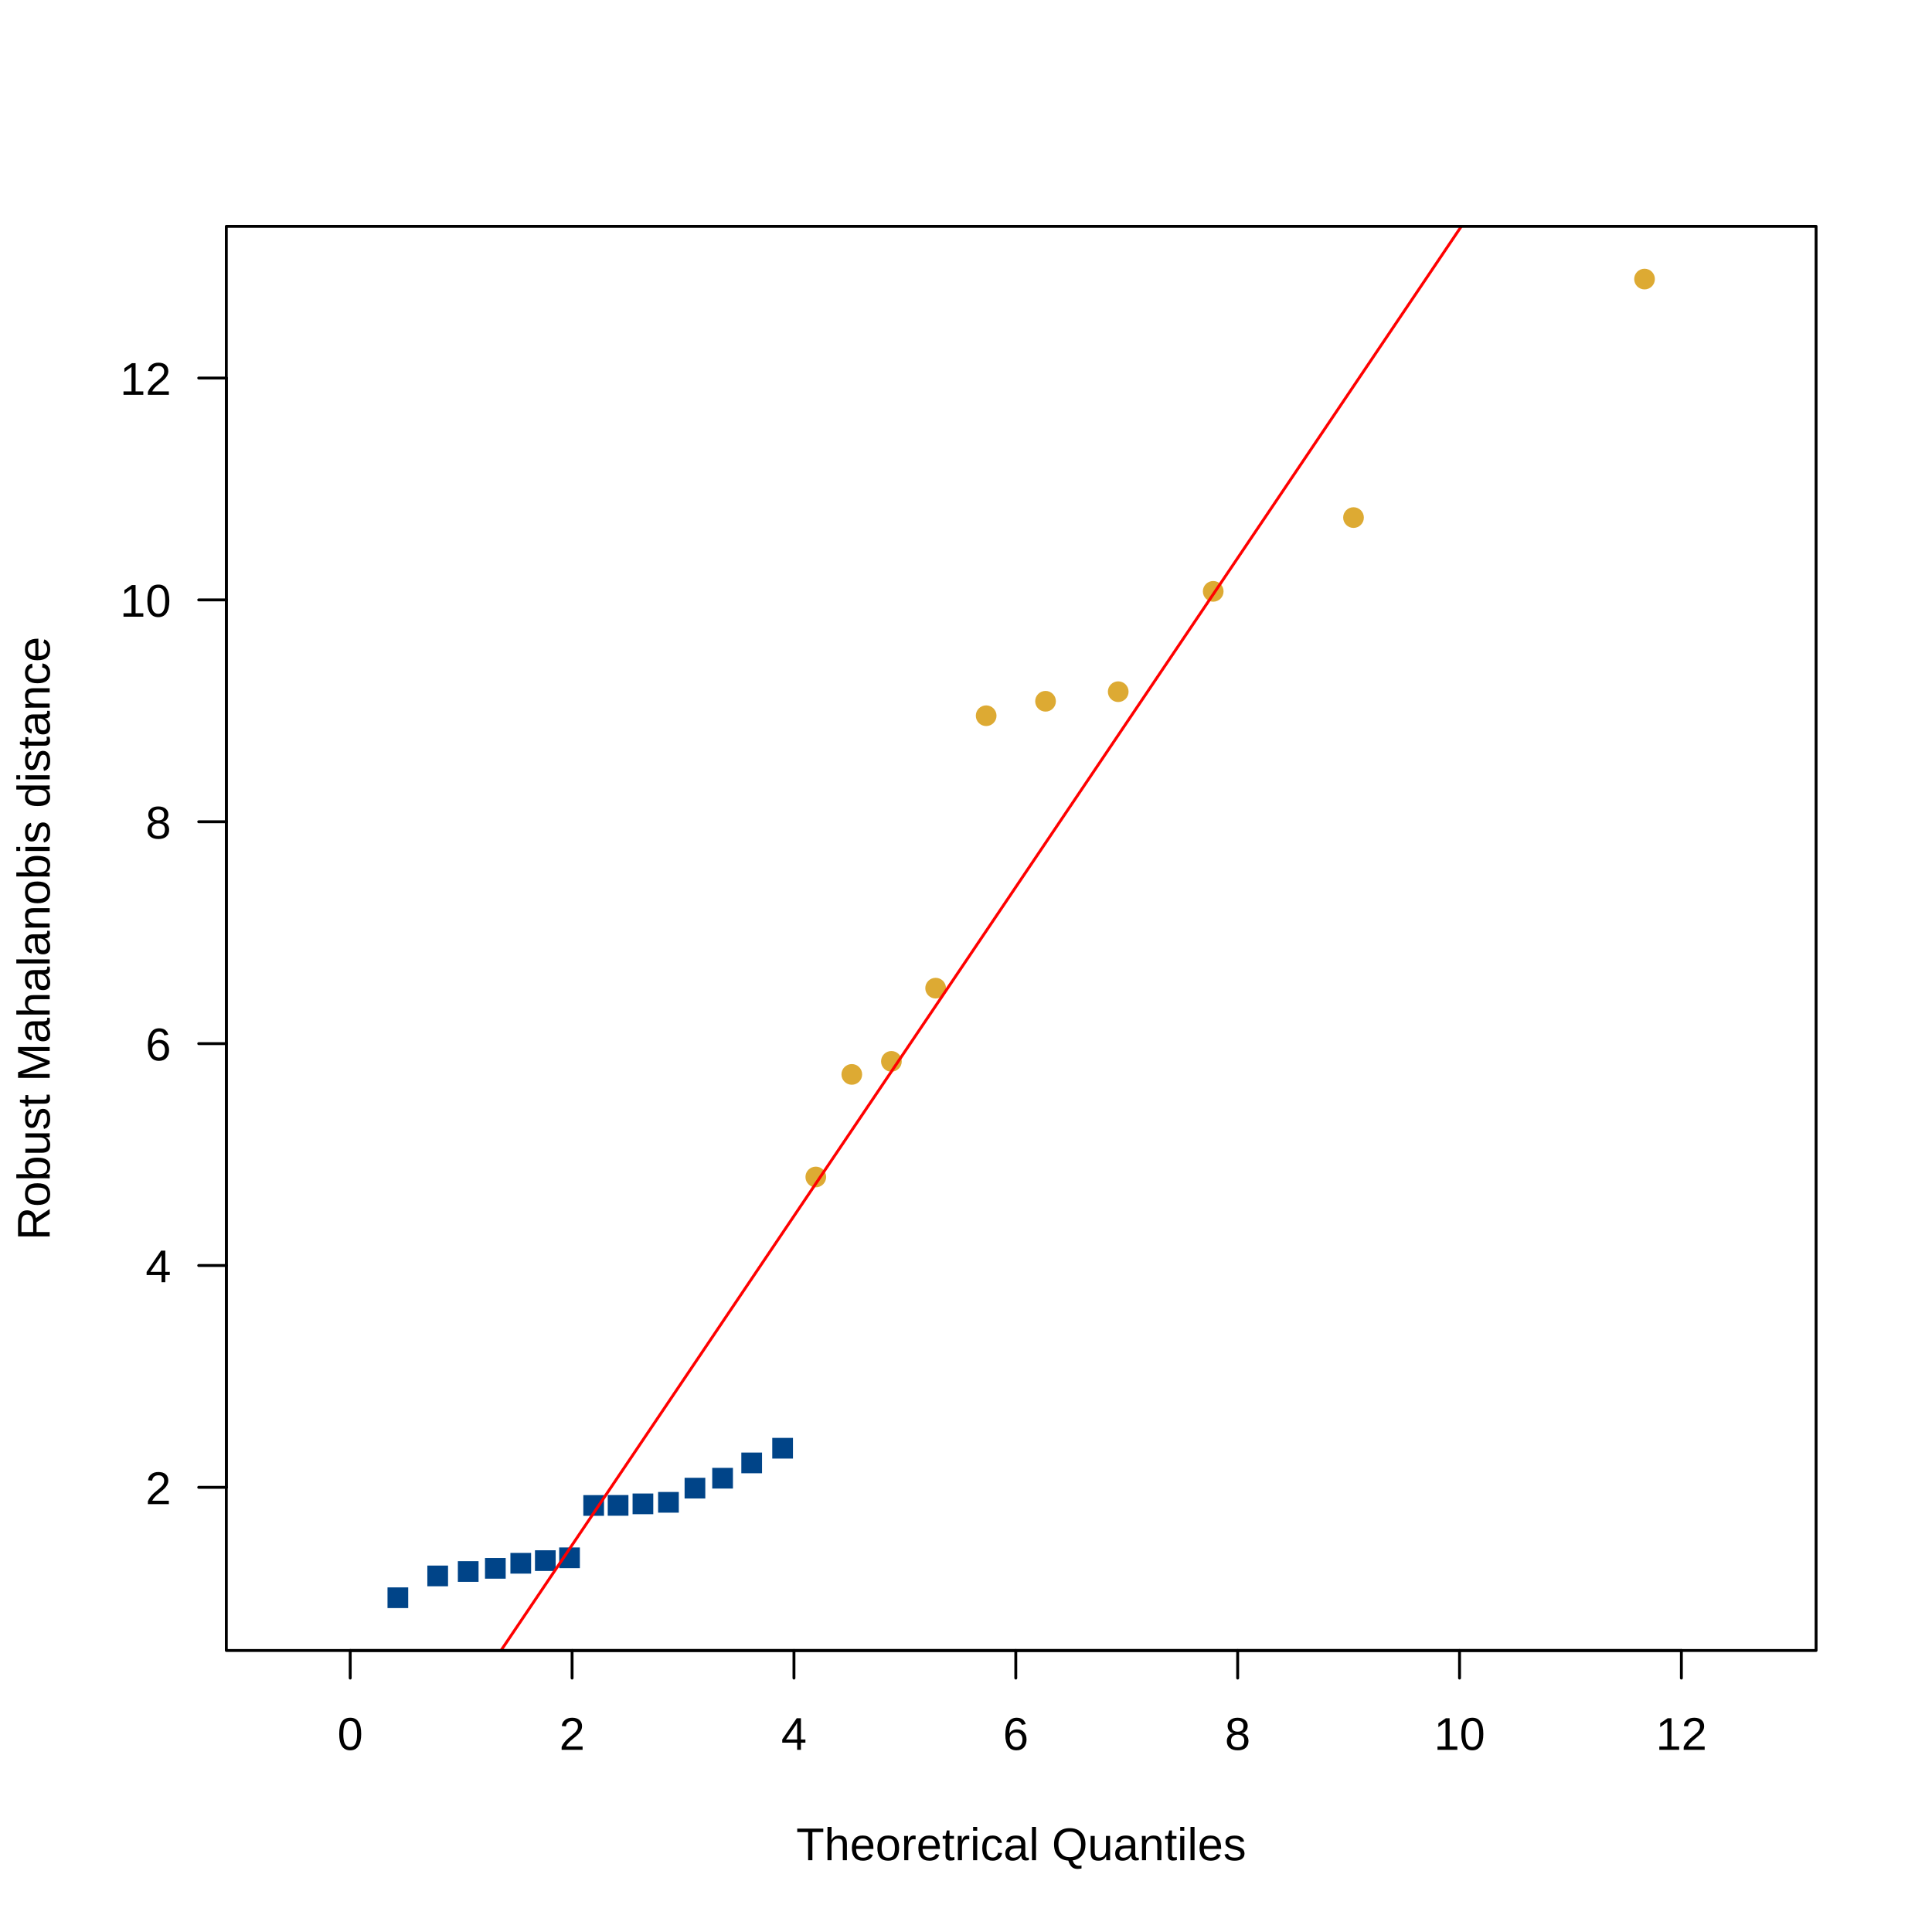
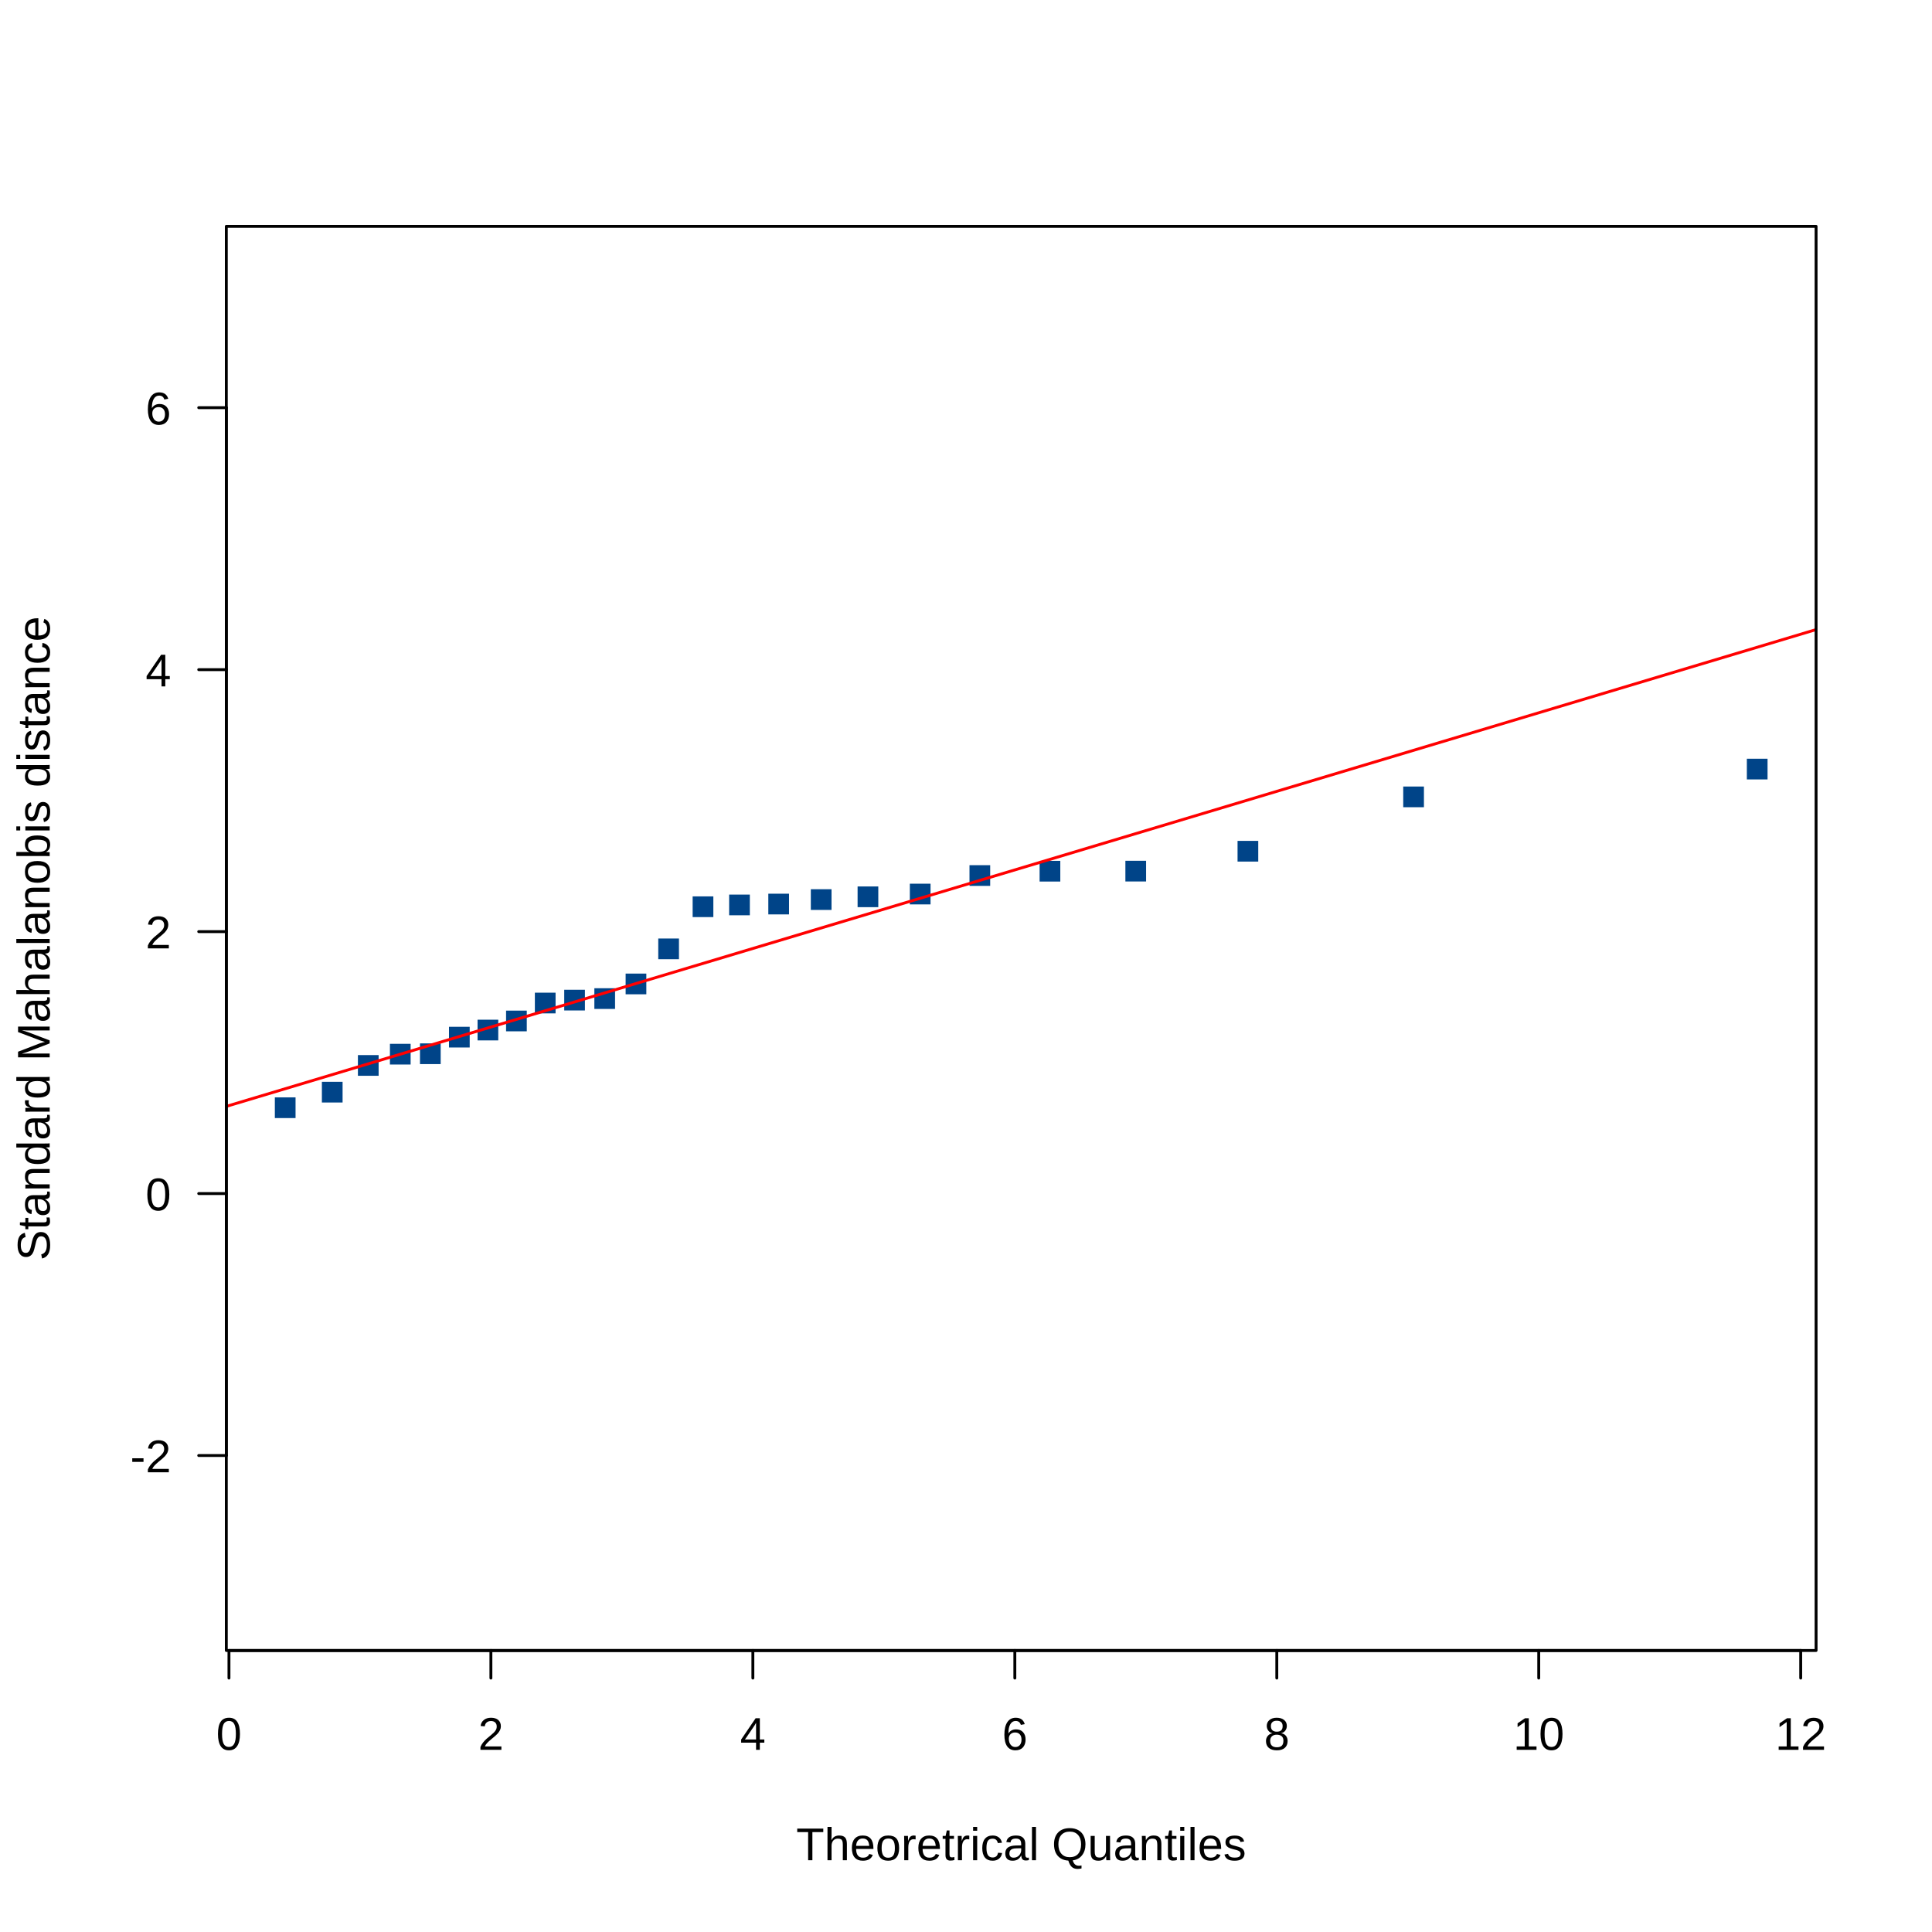
<svg xmlns="http://www.w3.org/2000/svg" class="svglite" width="504.00pt" height="504.00pt" viewBox="0 0 504.00 504.00">
  <defs>
    <style type="text/css">
    .svglite line, .svglite polyline, .svglite polygon, .svglite path, .svglite rect, .svglite circle {
      fill: none;
      stroke: #000000;
      stroke-linecap: round;
      stroke-linejoin: round;
      stroke-miterlimit: 10.00;
    }
    .svglite text {
      white-space: pre;
    }
  </style>
  </defs>
  <rect width="100%" height="100%" style="stroke: none; fill: #FFFFFF;" />
  <defs>
    <clipPath id="cpMC4wMHw1MDQuMDB8MC4wMHw1MDQuMDA=">
      <rect x="0.00" y="0.00" width="504.00" height="504.00" />
    </clipPath>
  </defs>
  <g clip-path="url(#cpMC4wMHw1MDQuMDB8MC4wMHw1MDQuMDA=)">
</g>
  <defs>
    <clipPath id="cpNTkuMDR8NDczLjc2fDU5LjA0fDQzMC41Ng==">
      <rect x="59.04" y="59.04" width="414.72" height="371.52" />
    </clipPath>
  </defs>
  <g clip-path="url(#cpNTkuMDR8NDczLjc2fDU5LjA0fDQzMC41Ng==)">
-     <polygon points="101.09,419.50 106.49,419.50 106.49,414.10 101.09,414.10 " style="stroke-width: 0.75; stroke: none; fill: #004488;" />
-     <polygon points="111.48,413.81 116.88,413.81 116.88,408.41 111.48,408.41 " style="stroke-width: 0.75; stroke: none; fill: #004488;" />
-     <polygon points="119.44,412.66 124.84,412.66 124.84,407.26 119.44,407.26 " style="stroke-width: 0.75; stroke: none; fill: #004488;" />
-     <polygon points="126.52,411.83 131.92,411.83 131.92,406.43 126.52,406.43 " style="stroke-width: 0.75; stroke: none; fill: #004488;" />
-     <polygon points="133.15,410.51 138.55,410.51 138.55,405.11 133.15,405.11 " style="stroke-width: 0.75; stroke: none; fill: #004488;" />
-     <polygon points="139.56,409.82 144.96,409.82 144.96,404.42 139.56,404.42 " style="stroke-width: 0.75; stroke: none; fill: #004488;" />
-     <polygon points="145.87,409.08 151.27,409.08 151.27,403.68 145.87,403.68 " style="stroke-width: 0.75; stroke: none; fill: #004488;" />
-     <polygon points="152.17,395.43 157.57,395.43 157.57,390.03 152.17,390.03 " style="stroke-width: 0.75; stroke: none; fill: #004488;" />
-     <polygon points="158.54,395.41 163.94,395.41 163.94,390.01 158.54,390.01 " style="stroke-width: 0.75; stroke: none; fill: #004488;" />
-     <polygon points="165.02,395.01 170.42,395.01 170.42,389.61 165.02,389.61 " style="stroke-width: 0.75; stroke: none; fill: #004488;" />
-     <polygon points="171.68,394.61 177.08,394.61 177.08,389.21 171.68,389.21 " style="stroke-width: 0.75; stroke: none; fill: #004488;" />
-     <polygon points="178.59,390.91 183.99,390.91 183.99,385.51 178.59,385.51 " style="stroke-width: 0.75; stroke: none; fill: #004488;" />
-     <polygon points="185.80,388.32 191.20,388.32 191.20,382.92 185.80,382.92 " style="stroke-width: 0.75; stroke: none; fill: #004488;" />
-     <polygon points="193.39,384.33 198.79,384.33 198.79,378.93 193.39,378.93 " style="stroke-width: 0.75; stroke: none; fill: #004488;" />
-     <polygon points="201.46,380.50 206.86,380.50 206.86,375.10 201.46,375.10 " style="stroke-width: 0.75; stroke: none; fill: #004488;" />
-     <circle cx="212.82" cy="307.04" r="2.70" style="stroke-width: 0.75; stroke: none; fill: #DDAA33;" />
-     <circle cx="222.21" cy="280.28" r="2.70" style="stroke-width: 0.75; stroke: none; fill: #DDAA33;" />
-     <circle cx="232.54" cy="276.88" r="2.70" style="stroke-width: 0.75; stroke: none; fill: #DDAA33;" />
-     <circle cx="244.08" cy="257.78" r="2.70" style="stroke-width: 0.75; stroke: none; fill: #DDAA33;" />
-     <circle cx="257.26" cy="186.71" r="2.70" style="stroke-width: 0.75; stroke: none; fill: #DDAA33;" />
-     <circle cx="272.75" cy="182.94" r="2.70" style="stroke-width: 0.75; stroke: none; fill: #DDAA33;" />
-     <circle cx="291.71" cy="180.44" r="2.70" style="stroke-width: 0.75; stroke: none; fill: #DDAA33;" />
-     <circle cx="316.49" cy="154.27" r="2.70" style="stroke-width: 0.75; stroke: none; fill: #DDAA33;" />
-     <circle cx="353.09" cy="135.02" r="2.70" style="stroke-width: 0.75; stroke: none; fill: #DDAA33;" />
-     <circle cx="429.01" cy="72.80" r="2.70" style="stroke-width: 0.75; stroke: none; fill: #DDAA33;" />
-     <line x1="59.04" y1="536.82" x2="473.76" y2="-78.19" style="stroke-width: 0.75; stroke: #FF0000;" />
+     <polygon points="71.70,291.67 77.10,291.67 77.10,286.27 71.70,286.27 " style="stroke-width: 0.75; stroke: none; fill: #004488;" />
+     <polygon points="83.97,287.61 89.37,287.61 89.37,282.21 83.97,282.21 " style="stroke-width: 0.75; stroke: none; fill: #004488;" />
+     <polygon points="93.37,280.64 98.77,280.64 98.77,275.24 93.37,275.24 " style="stroke-width: 0.75; stroke: none; fill: #004488;" />
+     <polygon points="101.72,277.70 107.12,277.70 107.12,272.30 101.72,272.30 " style="stroke-width: 0.75; stroke: none; fill: #004488;" />
+     <polygon points="109.56,277.59 114.96,277.59 114.96,272.19 109.56,272.19 " style="stroke-width: 0.75; stroke: none; fill: #004488;" />
+     <polygon points="117.13,273.26 122.53,273.26 122.53,267.86 117.13,267.86 " style="stroke-width: 0.75; stroke: none; fill: #004488;" />
+     <polygon points="124.58,271.41 129.98,271.41 129.98,266.01 124.58,266.01 " style="stroke-width: 0.75; stroke: none; fill: #004488;" />
+     <polygon points="132.02,269.04 137.42,269.04 137.42,263.64 132.02,263.64 " style="stroke-width: 0.75; stroke: none; fill: #004488;" />
+     <polygon points="139.53,264.36 144.93,264.36 144.93,258.96 139.53,258.96 " style="stroke-width: 0.75; stroke: none; fill: #004488;" />
+     <polygon points="147.19,263.60 152.59,263.60 152.59,258.20 147.19,258.20 " style="stroke-width: 0.75; stroke: none; fill: #004488;" />
+     <polygon points="155.05,263.20 160.45,263.20 160.45,257.80 155.05,257.80 " style="stroke-width: 0.75; stroke: none; fill: #004488;" />
+     <polygon points="163.21,259.38 168.61,259.38 168.61,253.98 163.21,253.98 " style="stroke-width: 0.75; stroke: none; fill: #004488;" />
+     <polygon points="171.72,250.23 177.12,250.23 177.12,244.83 171.72,244.83 " style="stroke-width: 0.75; stroke: none; fill: #004488;" />
+     <polygon points="180.69,239.24 186.09,239.24 186.09,233.84 180.69,233.84 " style="stroke-width: 0.75; stroke: none; fill: #004488;" />
+     <polygon points="190.21,238.77 195.61,238.77 195.61,233.37 190.21,233.37 " style="stroke-width: 0.75; stroke: none; fill: #004488;" />
+     <polygon points="200.43,238.54 205.83,238.54 205.83,233.14 200.43,233.14 " style="stroke-width: 0.75; stroke: none; fill: #004488;" />
+     <polygon points="211.52,237.37 216.92,237.37 216.92,231.97 211.52,231.97 " style="stroke-width: 0.75; stroke: none; fill: #004488;" />
+     <polygon points="223.72,236.65 229.12,236.65 229.12,231.25 223.72,231.25 " style="stroke-width: 0.75; stroke: none; fill: #004488;" />
+     <polygon points="237.35,235.93 242.75,235.93 242.75,230.53 237.35,230.53 " style="stroke-width: 0.75; stroke: none; fill: #004488;" />
+     <polygon points="252.91,231.10 258.31,231.10 258.31,225.70 252.91,225.70 " style="stroke-width: 0.75; stroke: none; fill: #004488;" />
+     <polygon points="271.20,229.97 276.60,229.97 276.60,224.57 271.20,224.57 " style="stroke-width: 0.75; stroke: none; fill: #004488;" />
+     <polygon points="293.58,229.95 298.98,229.95 298.98,224.55 293.58,224.55 " style="stroke-width: 0.75; stroke: none; fill: #004488;" />
+     <polygon points="322.84,224.76 328.24,224.76 328.24,219.36 322.84,219.36 " style="stroke-width: 0.75; stroke: none; fill: #004488;" />
+     <polygon points="366.06,210.58 371.46,210.58 371.46,205.18 366.06,205.18 " style="stroke-width: 0.75; stroke: none; fill: #004488;" />
+     <polygon points="455.70,203.33 461.10,203.33 461.10,197.93 455.70,197.93 " style="stroke-width: 0.75; stroke: none; fill: #004488;" />
+     <line x1="59.04" y1="288.62" x2="473.76" y2="164.24" style="stroke-width: 0.75; stroke: #FF0000;" />
  </g>
  <g clip-path="url(#cpMC4wMHw1MDQuMDB8MC4wMHw1MDQuMDA=)">
-     <line x1="91.36" y1="430.56" x2="438.62" y2="430.56" style="stroke-width: 0.75;" />
-     <line x1="91.36" y1="430.56" x2="91.36" y2="437.76" style="stroke-width: 0.75;" />
-     <line x1="149.24" y1="430.56" x2="149.24" y2="437.76" style="stroke-width: 0.75;" />
-     <line x1="207.12" y1="430.56" x2="207.12" y2="437.76" style="stroke-width: 0.75;" />
-     <line x1="264.99" y1="430.56" x2="264.99" y2="437.76" style="stroke-width: 0.75;" />
-     <line x1="322.87" y1="430.56" x2="322.87" y2="437.76" style="stroke-width: 0.75;" />
-     <line x1="380.75" y1="430.56" x2="380.75" y2="437.76" style="stroke-width: 0.75;" />
-     <line x1="438.62" y1="430.56" x2="438.62" y2="437.76" style="stroke-width: 0.75;" />
-     <text x="91.36" y="456.48" text-anchor="middle" style="font-size: 12.00px; font-family: &quot;Arial&quot;;" textLength="7.64px" lengthAdjust="spacingAndGlyphs">0</text>
-     <text x="149.24" y="456.48" text-anchor="middle" style="font-size: 12.00px; font-family: &quot;Arial&quot;;" textLength="7.64px" lengthAdjust="spacingAndGlyphs">2</text>
-     <text x="207.12" y="456.48" text-anchor="middle" style="font-size: 12.00px; font-family: &quot;Arial&quot;;" textLength="7.64px" lengthAdjust="spacingAndGlyphs">4</text>
-     <text x="264.99" y="456.48" text-anchor="middle" style="font-size: 12.00px; font-family: &quot;Arial&quot;;" textLength="7.64px" lengthAdjust="spacingAndGlyphs">6</text>
-     <text x="322.87" y="456.48" text-anchor="middle" style="font-size: 12.00px; font-family: &quot;Arial&quot;;" textLength="7.64px" lengthAdjust="spacingAndGlyphs">8</text>
-     <text x="380.75" y="456.48" text-anchor="middle" style="font-size: 12.00px; font-family: &quot;Arial&quot;;" textLength="15.28px" lengthAdjust="spacingAndGlyphs">10</text>
-     <text x="438.62" y="456.48" text-anchor="middle" style="font-size: 12.00px; font-family: &quot;Arial&quot;;" textLength="15.28px" lengthAdjust="spacingAndGlyphs">12</text>
-     <line x1="59.04" y1="388.00" x2="59.04" y2="98.62" style="stroke-width: 0.75;" />
-     <line x1="59.04" y1="388.00" x2="51.84" y2="388.00" style="stroke-width: 0.75;" />
-     <line x1="59.04" y1="330.13" x2="51.84" y2="330.13" style="stroke-width: 0.75;" />
-     <line x1="59.04" y1="272.25" x2="51.84" y2="272.25" style="stroke-width: 0.75;" />
-     <line x1="59.04" y1="214.37" x2="51.84" y2="214.37" style="stroke-width: 0.75;" />
-     <line x1="59.04" y1="156.50" x2="51.84" y2="156.50" style="stroke-width: 0.75;" />
-     <line x1="59.04" y1="98.62" x2="51.84" y2="98.62" style="stroke-width: 0.75;" />
-     <text x="44.64" y="392.38" text-anchor="end" style="font-size: 12.00px; font-family: &quot;Arial&quot;;" textLength="7.64px" lengthAdjust="spacingAndGlyphs">2</text>
-     <text x="44.64" y="334.50" text-anchor="end" style="font-size: 12.00px; font-family: &quot;Arial&quot;;" textLength="7.64px" lengthAdjust="spacingAndGlyphs">4</text>
-     <text x="44.64" y="276.62" text-anchor="end" style="font-size: 12.00px; font-family: &quot;Arial&quot;;" textLength="7.64px" lengthAdjust="spacingAndGlyphs">6</text>
-     <text x="44.64" y="218.75" text-anchor="end" style="font-size: 12.00px; font-family: &quot;Arial&quot;;" textLength="7.64px" lengthAdjust="spacingAndGlyphs">8</text>
-     <text x="44.64" y="160.87" text-anchor="end" style="font-size: 12.00px; font-family: &quot;Arial&quot;;" textLength="15.28px" lengthAdjust="spacingAndGlyphs">10</text>
-     <text x="44.64" y="102.99" text-anchor="end" style="font-size: 12.00px; font-family: &quot;Arial&quot;;" textLength="15.28px" lengthAdjust="spacingAndGlyphs">12</text>
+     <line x1="59.73" y1="430.56" x2="469.75" y2="430.56" style="stroke-width: 0.75;" />
+     <line x1="59.73" y1="430.56" x2="59.73" y2="437.76" style="stroke-width: 0.75;" />
+     <line x1="128.06" y1="430.56" x2="128.06" y2="437.76" style="stroke-width: 0.75;" />
+     <line x1="196.40" y1="430.56" x2="196.40" y2="437.76" style="stroke-width: 0.75;" />
+     <line x1="264.74" y1="430.56" x2="264.74" y2="437.76" style="stroke-width: 0.75;" />
+     <line x1="333.08" y1="430.56" x2="333.08" y2="437.76" style="stroke-width: 0.75;" />
+     <line x1="401.41" y1="430.56" x2="401.41" y2="437.76" style="stroke-width: 0.75;" />
+     <line x1="469.75" y1="430.56" x2="469.75" y2="437.76" style="stroke-width: 0.75;" />
+     <text x="59.73" y="456.48" text-anchor="middle" style="font-size: 12.00px; font-family: &quot;Arial&quot;;" textLength="7.64px" lengthAdjust="spacingAndGlyphs">0</text>
+     <text x="128.06" y="456.48" text-anchor="middle" style="font-size: 12.00px; font-family: &quot;Arial&quot;;" textLength="7.64px" lengthAdjust="spacingAndGlyphs">2</text>
+     <text x="196.40" y="456.48" text-anchor="middle" style="font-size: 12.00px; font-family: &quot;Arial&quot;;" textLength="7.64px" lengthAdjust="spacingAndGlyphs">4</text>
+     <text x="264.74" y="456.48" text-anchor="middle" style="font-size: 12.00px; font-family: &quot;Arial&quot;;" textLength="7.64px" lengthAdjust="spacingAndGlyphs">6</text>
+     <text x="333.08" y="456.48" text-anchor="middle" style="font-size: 12.00px; font-family: &quot;Arial&quot;;" textLength="7.64px" lengthAdjust="spacingAndGlyphs">8</text>
+     <text x="401.41" y="456.48" text-anchor="middle" style="font-size: 12.00px; font-family: &quot;Arial&quot;;" textLength="15.28px" lengthAdjust="spacingAndGlyphs">10</text>
+     <text x="469.75" y="456.48" text-anchor="middle" style="font-size: 12.00px; font-family: &quot;Arial&quot;;" textLength="15.28px" lengthAdjust="spacingAndGlyphs">12</text>
+     <line x1="59.04" y1="379.70" x2="59.04" y2="106.35" style="stroke-width: 0.75;" />
+     <line x1="59.04" y1="379.70" x2="51.84" y2="379.70" style="stroke-width: 0.75;" />
+     <line x1="59.04" y1="311.36" x2="51.84" y2="311.36" style="stroke-width: 0.75;" />
+     <line x1="59.04" y1="243.03" x2="51.84" y2="243.03" style="stroke-width: 0.75;" />
+     <line x1="59.04" y1="174.69" x2="51.84" y2="174.69" style="stroke-width: 0.75;" />
+     <line x1="59.04" y1="106.35" x2="51.84" y2="106.35" style="stroke-width: 0.75;" />
+     <text x="44.64" y="384.08" text-anchor="end" style="font-size: 12.00px; font-family: &quot;Arial&quot;;" textLength="11.97px" lengthAdjust="spacingAndGlyphs">-2</text>
+     <text x="44.64" y="315.74" text-anchor="end" style="font-size: 12.00px; font-family: &quot;Arial&quot;;" textLength="7.64px" lengthAdjust="spacingAndGlyphs">0</text>
+     <text x="44.64" y="247.40" text-anchor="end" style="font-size: 12.00px; font-family: &quot;Arial&quot;;" textLength="7.64px" lengthAdjust="spacingAndGlyphs">2</text>
+     <text x="44.64" y="179.06" text-anchor="end" style="font-size: 12.00px; font-family: &quot;Arial&quot;;" textLength="7.64px" lengthAdjust="spacingAndGlyphs">4</text>
+     <text x="44.64" y="110.73" text-anchor="end" style="font-size: 12.00px; font-family: &quot;Arial&quot;;" textLength="7.64px" lengthAdjust="spacingAndGlyphs">6</text>
    <polygon points="59.04,430.56 473.76,430.56 473.76,59.04 59.04,59.04 " style="stroke-width: 0.75;" />
    <text x="266.40" y="485.28" text-anchor="middle" style="font-size: 12.00px; font-family: &quot;Arial&quot;;" textLength="132.85px" lengthAdjust="spacingAndGlyphs">Theoretrical Quantiles</text>
-     <text transform="translate(12.96,244.80) rotate(-90)" text-anchor="middle" style="font-size: 12.00px; font-family: &quot;Arial&quot;;" textLength="175.38px" lengthAdjust="spacingAndGlyphs">Robust Mahalanobis distance</text>
+     <text transform="translate(12.96,244.80) rotate(-90)" text-anchor="middle" style="font-size: 12.00px; font-family: &quot;Arial&quot;;" textLength="188.65px" lengthAdjust="spacingAndGlyphs">Standard Mahalanobis distance</text>
  </g>
</svg>
